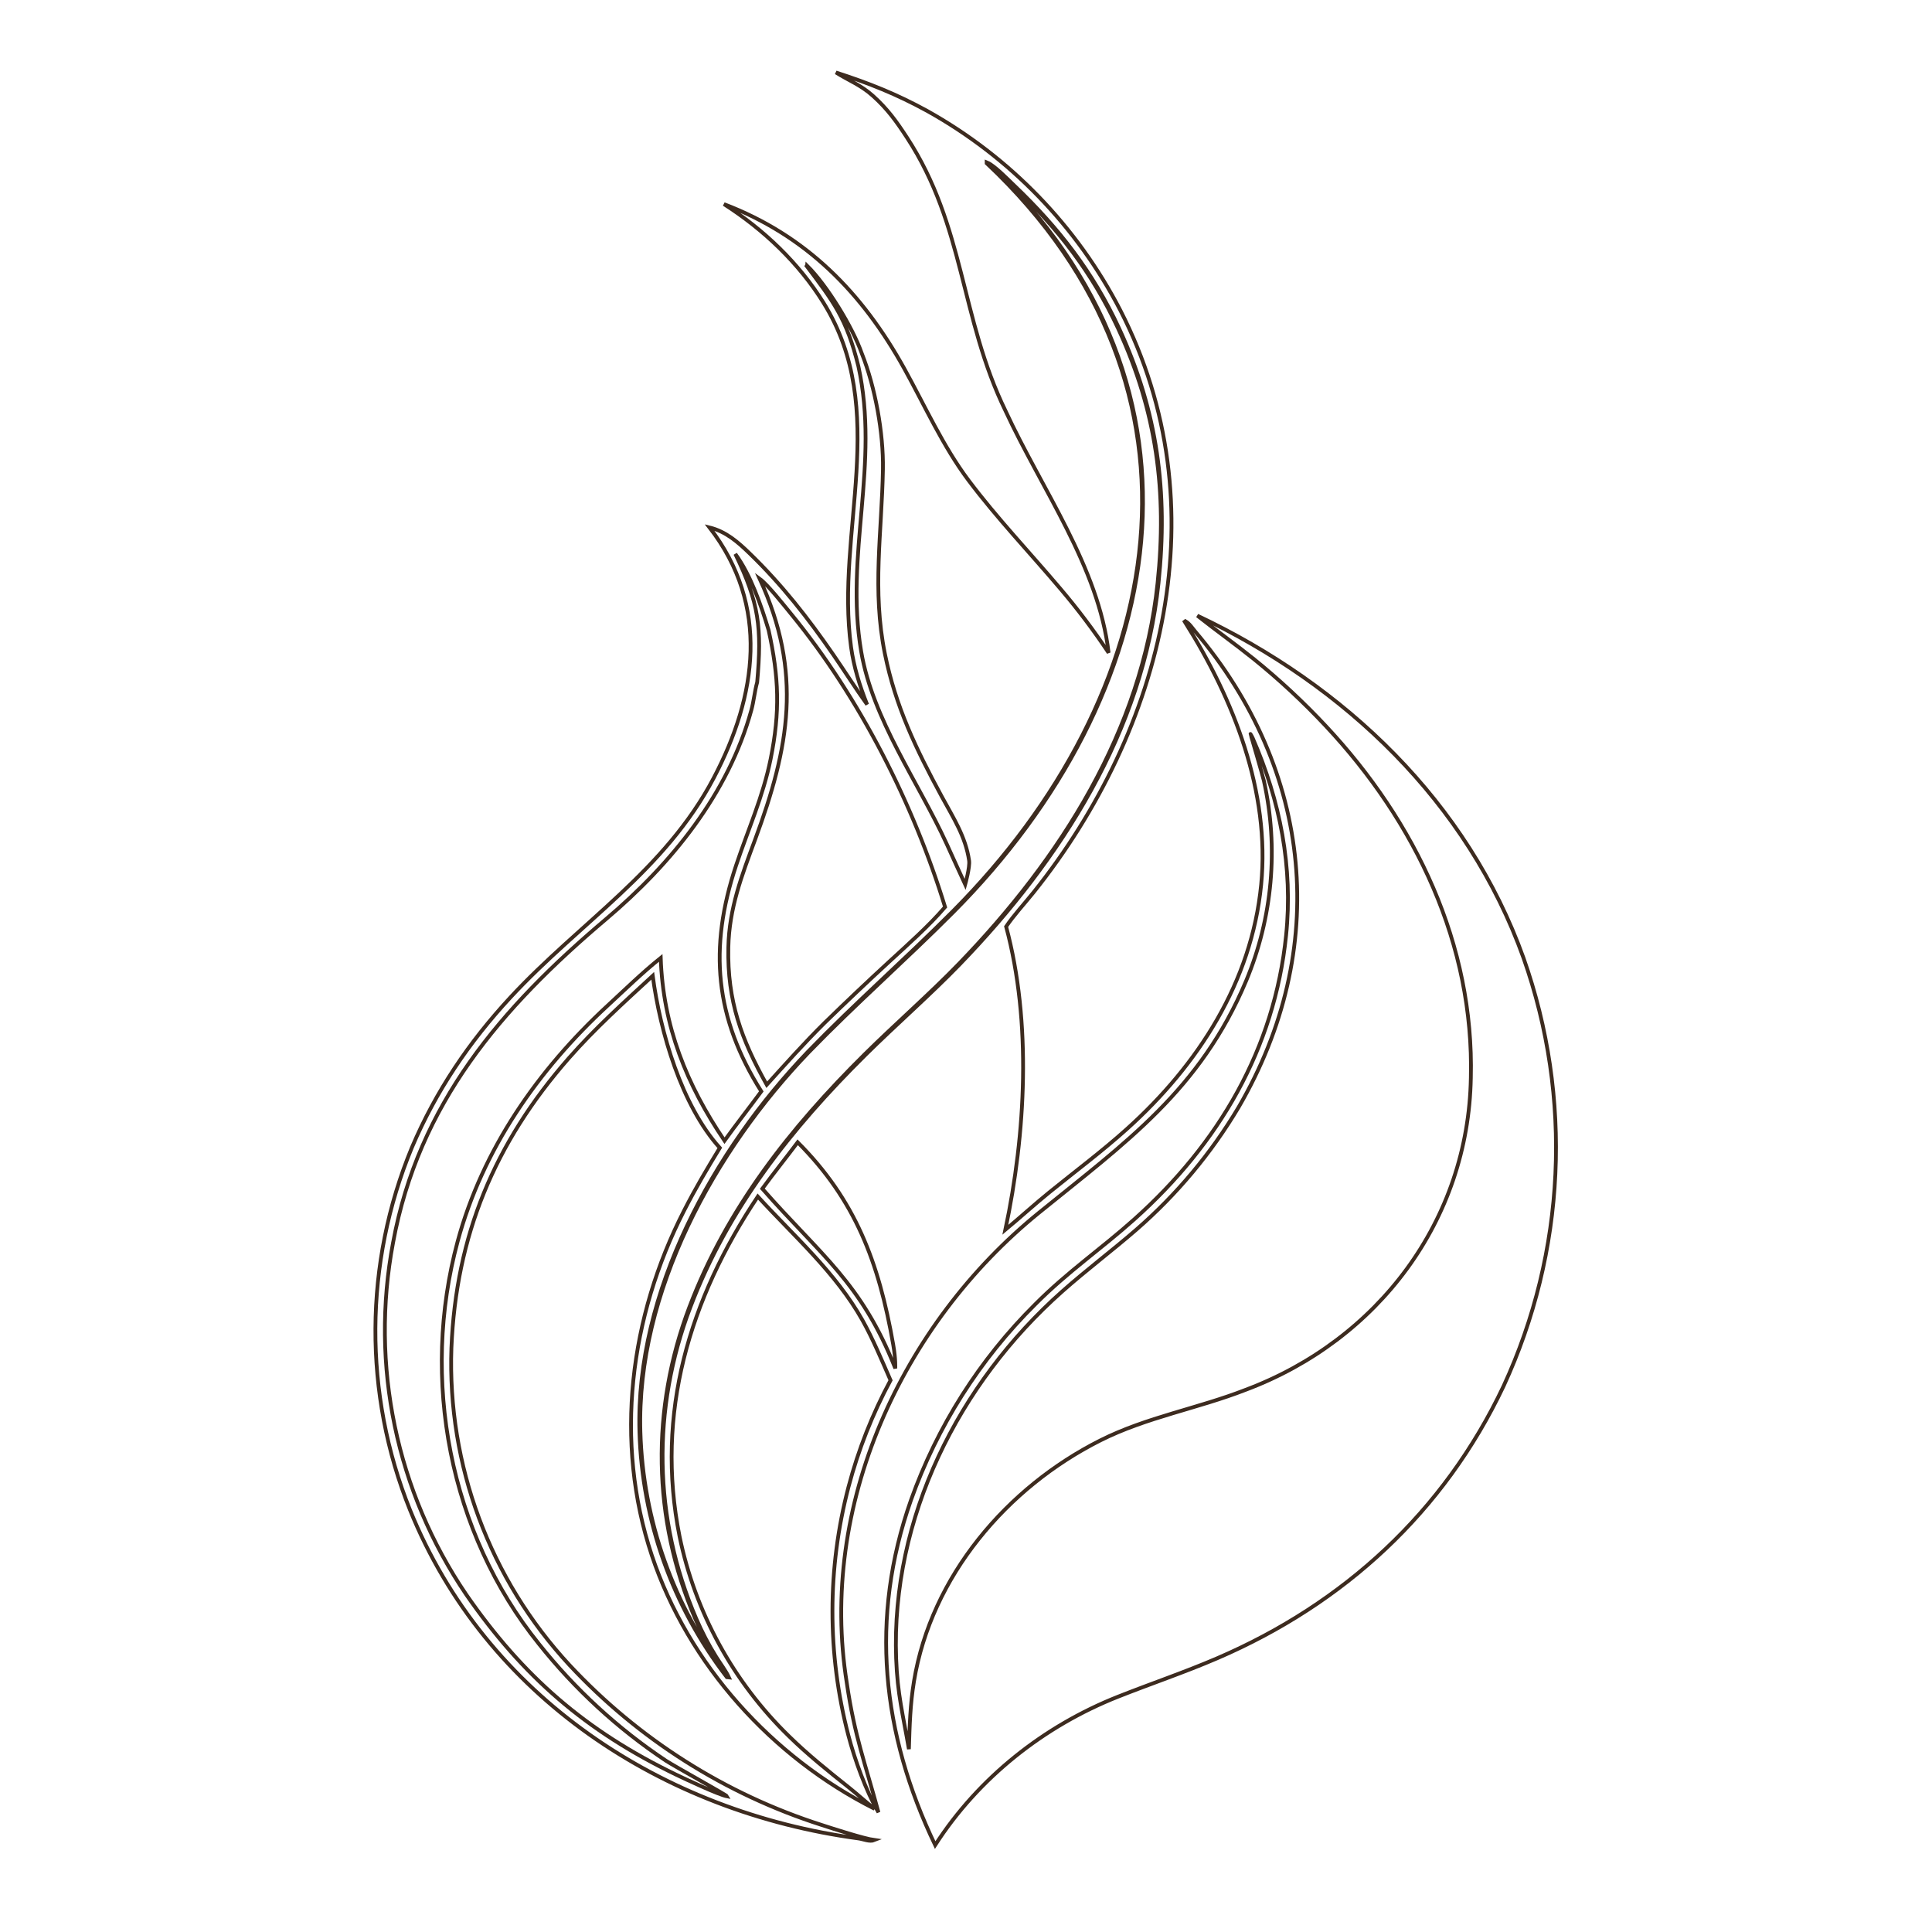
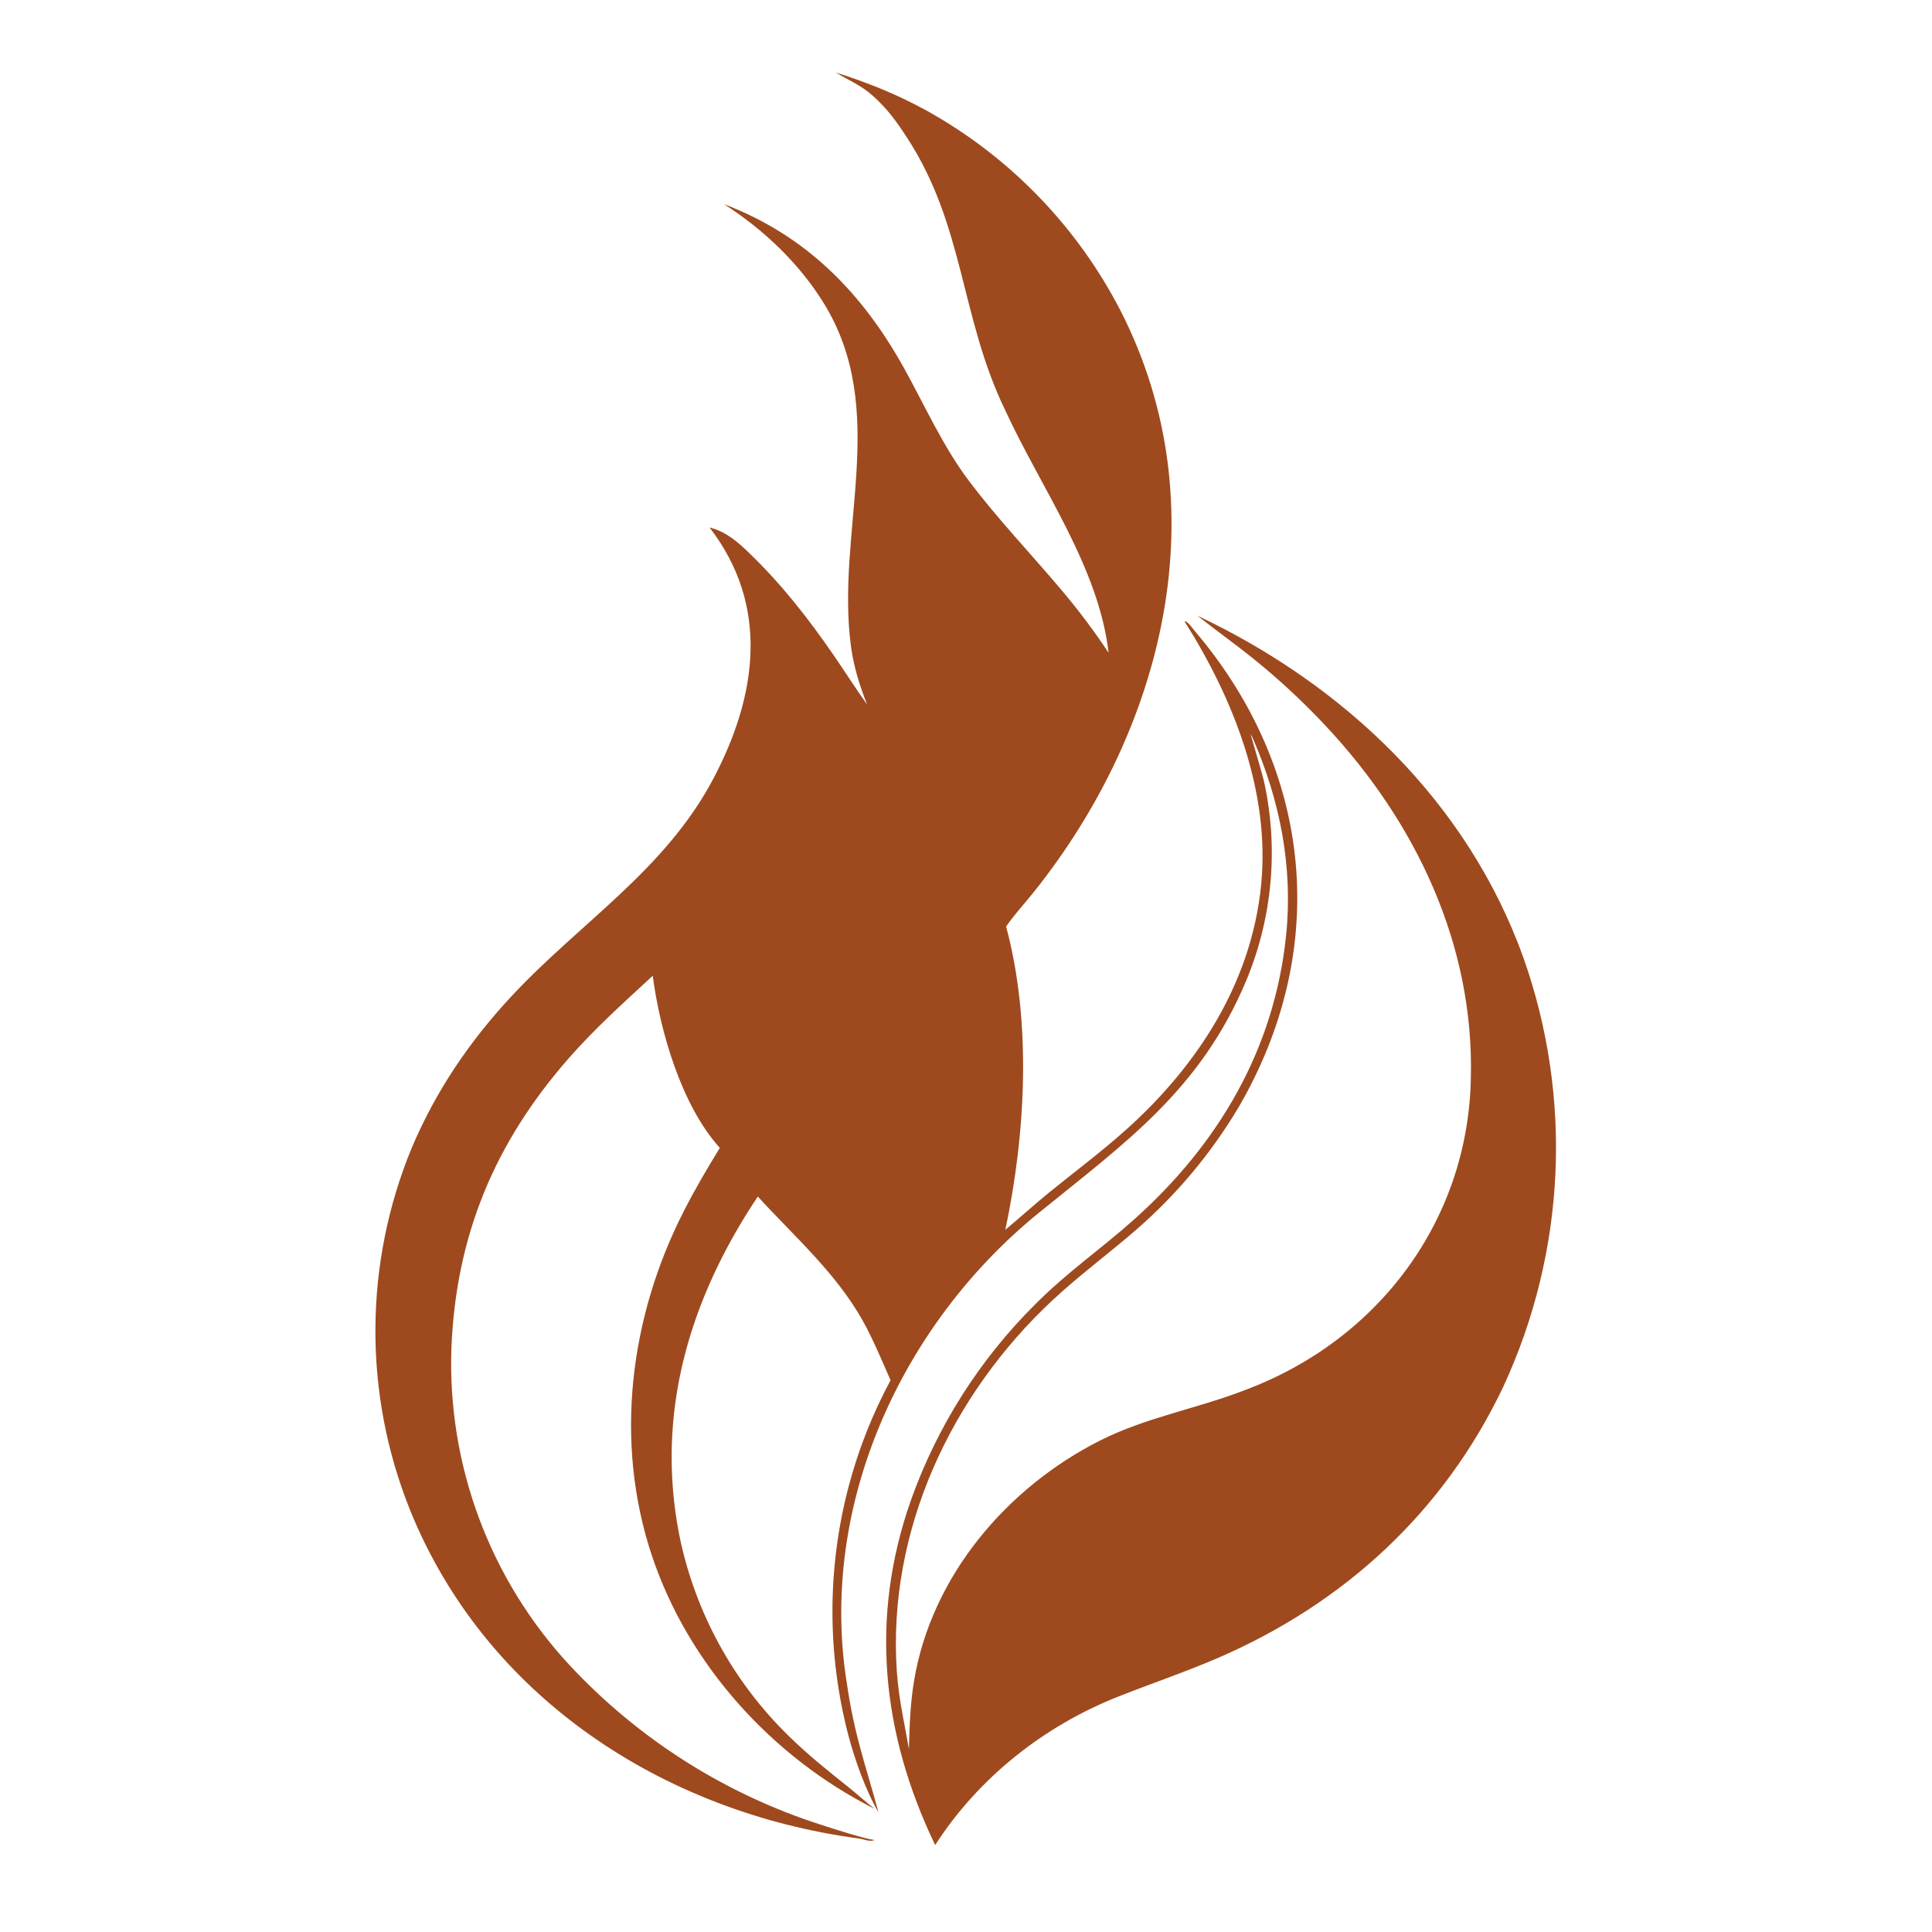
<svg xmlns="http://www.w3.org/2000/svg" width="1024" height="1024" viewBox="0 0 1024 1024">
-   <style>path{fill:#9E4A1E}@media (prefers-color-scheme:dark){path{fill:#E6A15C}}</style>
-   <g style="mix-blend-mode:normal;stroke-width:2;stroke-dasharray:none">
-     <path d="M532.977 217.84c-24.111-49.514-21.588-97.889-52.231-144.872-5.601-8.587-10.299-15.17-18.049-22.137-6.557-5.895-12.946-8.168-19.64-12.42 17.59 5.699 32.057 11.439 48.407 20.401A255 255 0 0 1 593.836 164.54c53.077 103.586 23.121 222.013-46.065 308.471-4.602 5.751-10.463 12.091-14.507 18.096 13.618 50.687 10.381 109.807-.41 160.693 7.838-6.498 15.403-13.42 23.297-19.825 13.872-11.256 27.817-21.626 41.13-33.601 37.823-34.02 66.057-77.853 71.147-129.377 4.856-49.155-14.58-98.522-40.503-139.493l.353-.271c2.216 1.294 3.507 3.459 5.141 5.385 62.6 73.76 71.804 168.602 23.058 252.261a266.6 266.6 0 0 1-54.197 64.853c-12.951 11.237-26.316 21.242-39.287 32.746-55.062 48.834-90.694 120.118-88.018 194.538.685 19.049 3.639 29.81 6.765 48.069.397-12.572.64-23.489 2.692-35.978 9.136-55.637 49.203-102.722 98.793-127.68 24.452-12.307 51.671-16.894 77.002-26.8 70.241-26.346 118.009-89.768 119.35-165.324 1.781-70.692-29.237-135.712-77.016-186.66a374 374 0 0 0-37.939-35.284c-9.793-7.884-20.104-15.214-30-23.051 78.226 36.94 143.284 98.903 172.859 181.405a301.6 301.6 0 0 1-10.596 227.036c-31.539 66.551-84.467 115.199-151.724 144.156-17.361 7.475-35.139 13.455-52.694 20.418-39.177 15.538-73.857 42.899-96.811 78.608-28.346-59.028-34.826-120.406-12.847-182.779a277 277 0 0 1 65.926-103.886c17.397-17.462 34.765-29.166 52.596-45.136 44.581-39.927 74.137-90.094 80.322-150.319 3.715-36.171-3.135-71.29-17.693-104.601-.345-.79-.748-1.452-1.195-2.183.01-.213 6.533 22.157 7.106 24.767a175.9 175.9 0 0 1-9.425 106.138c-24.209 57.657-63.758 85.505-109.744 122.81-72.995 59.215-116.984 155.323-101.853 249.469 4.143 28.209 9.682 42.224 16.762 68.369-6.673-11.316-12.672-28.214-15.964-40.824A260 260 0 0 1 449.752 788a258 258 0 0 1 22.258-56.43c-4.528-10.319-9.448-22.167-14.927-31.897-14.166-25.155-36.075-44.334-55.433-65.48-36.251 54.28-54.502 114.956-41.464 180.162a205.67 205.67 0 0 0 57.951 105.843c9.97 9.798 20.804 18.457 31.727 27.153 4.574 3.642 9.167 7.888 13.673 11.348-54.267-27.31-98.75-76.403-118.021-134.188-20.166-60.465-11.709-126.689 17.045-182.833 6.179-12.064 11.921-21.728 18.956-33.281-20.274-22.435-31.625-61.528-35.564-91.203-15.306 14.115-30.804 28.068-44.525 43.723-39.355 44.901-59.752 94.077-62.17 153.511a235.14 235.14 0 0 0 62.559 168.069 312.7 312.7 0 0 0 133.691 84.777c5.906 1.938 22.448 7.251 28.012 8.005-2.633 1.071-5.811-.501-8.542-.868-103.502-13.917-197.598-74.979-237.657-174.088a254.26 254.26 0 0 1 1.013-192.175c12.664-29.805 30.267-55.845 52.256-79.568 36.801-39.703 81.852-67.066 107.712-116.263 22.903-43.57 29.83-91.228-2.232-132.741 8.76 2.125 15.309 7.985 21.107 13.606 17.148 16.581 31.076 34.35 44.578 53.942 5.829 8.458 11.926 18.073 17.843 26.285-3.941-9.868-7.087-19.983-8.51-30.403-8.383-61.394 20.851-125.375-14.613-182.539-13.049-21.035-31.79-38.873-52.775-52.278 43.556 16.558 73.339 46.936 95.685 87.341 10.846 19.611 20.425 41.022 33.94 59.028 14.962 19.934 32.721 38.575 48.822 57.626a357 357 0 0 1 25.437 33.788c-5.3-45.478-35.408-86.563-54.607-128.133z" style="fill:none;fill-opacity:.328;stroke:#3d2b1f;stroke-width:2;stroke-dasharray:none;stroke-opacity:1" />
-     <path d="M523.201 86.412c127.201 119.863 95.966 282.243-18.093 396.856-25.169 25.291-51.776 48.625-76.574 74.207-49.985 52.031-91.509 127.274-89.362 201.428a223.72 223.72 0 0 0 46.196 129.804l.57.063c-1.25-2.72-4.826-7.656-6.579-10.499a150 150 0 0 1-10.575-20.268c-22.869-53.161-23.615-111.248-3.136-165.201 19.853-52.301 53.465-94.832 92.882-133.871 16.191-16.037 34.587-32.079 50.019-48.055 53.716-55.611 97.006-123.486 105.243-201.849 5.065-48.193-.424-90.761-20.916-134.975-13.709-29.579-32.001-53.175-55.508-75.582-3.182-3.034-10.466-10.545-14.167-12.058z" style="fill:none;fill-opacity:.328;stroke:#3d2b1f;stroke-width:2.5;stroke-dasharray:none;stroke-opacity:1" />
-     <path d="M422.789 605.43c-6.243 8.312-12.565 16.16-18.745 24.608 30.934 35.257 52.47 49.702 70.477 95.208 0 0 .29-4.603-1.092-12.519-7.706-44.126-20.259-76.864-50.64-107.297ZM513.645 456.125c-1.888-12.834-8.403-22.688-14.621-34.175-13.498-24.936-24.396-47.616-30.028-75.495-6.812-33.719-1.608-64.11-1.026-97.743.333-19.239-4.108-43.554-11.181-61.328-4.845-13.943-18.547-36.233-29.022-46.573l-.033.312-.686-.791c14.833 19.69 21.644 28.442 27.898 53.732 11.45 52.028-7.307 99.722 1.505 151.286 6.188 36.215 30.218 68.982 45.318 101.956 3.267 7.134 6.479 14.359 9.796 21.488 0 0 2.59-9.204 2.08-12.669zM406.391 574.943c10.166-11.241 19.822-22.069 30.623-32.778a1652 1652 0 0 1 34.256-32.435c9.674-8.908 21.104-18.982 29.638-28.987-16.745-54.661-45.243-111.035-81.644-155.372-3.572-4.351-12.354-15.516-16.609-18.6 22.891 49.744 15.723 89.252-2.413 138.174-7.11 19.178-13.771 36.405-14.203 57.197-.594 28.5 6.905 48.732 20.352 72.801z" style="fill:none;fill-opacity:.328;stroke:#3d2b1f;stroke-width:2;stroke-dasharray:none;stroke-opacity:1" />
-     <path d="M350.195 507.703c1.234 36.269 13.699 67.197 33.804 96.883 6.34-8.812 13.065-17.383 19.515-26.124-24.556-38.952-28.014-75.803-13.389-119.711 6.378-19.149 14.292-36.511 18.327-56.461 5.083-25.136 4.41-43.399-1.068-68.278-4-13.242-9.505-29.28-17.654-40.404 12.603 26.1 14.15 39.058 11.587 68.005-1.326 4.691-1.787 10.048-3.074 14.704-12.132 44.312-42.362 81.497-76.926 110.731-55.748 47.15-99.445 97.904-112.996 171.639a249.48 249.48 0 0 0 38.838 186.534c30.067 43.421 63.318 72.244 111.056 95.32 4.799 2.32 22.751 10.774 27.248 11.587-.322-.693-28.241-16.101-32.567-18.954a294.8 294.8 0 0 1-67.192-61.769c-47.632-59.102-62.876-140.592-43.137-213.44 13.246-48.882 42.497-90.824 79.431-124.921 9.354-8.636 18.253-17.359 28.197-25.341z" style="opacity:1;fill:none;fill-opacity:.328;stroke:#3d2b1f;stroke-width:2;stroke-dasharray:none;stroke-opacity:1" />
+   <style>path{fill:#9E4A1E}</style>
+   <g>
+     <path d="M532.977 217.84c-24.111-49.514-21.588-97.889-52.231-144.872-5.601-8.587-10.299-15.17-18.049-22.137-6.557-5.895-12.946-8.168-19.64-12.42 17.59 5.699 32.057 11.439 48.407 20.401A255 255 0 0 1 593.836 164.54c53.077 103.586 23.121 222.013-46.065 308.471-4.602 5.751-10.463 12.091-14.507 18.096 13.618 50.687 10.381 109.807-.41 160.693 7.838-6.498 15.403-13.42 23.297-19.825 13.872-11.256 27.817-21.626 41.13-33.601 37.823-34.02 66.057-77.853 71.147-129.377 4.856-49.155-14.58-98.522-40.503-139.493l.353-.271c2.216 1.294 3.507 3.459 5.141 5.385 62.6 73.76 71.804 168.602 23.058 252.261a266.6 266.6 0 0 1-54.197 64.853c-12.951 11.237-26.316 21.242-39.287 32.746-55.062 48.834-90.694 120.118-88.018 194.538.685 19.049 3.639 29.81 6.765 48.069.397-12.572.64-23.489 2.692-35.978 9.136-55.637 49.203-102.722 98.793-127.68 24.452-12.307 51.671-16.894 77.002-26.8 70.241-26.346 118.009-89.768 119.35-165.324 1.781-70.692-29.237-135.712-77.016-186.66a374 374 0 0 0-37.939-35.284c-9.793-7.884-20.104-15.214-30-23.051 78.226 36.94 143.284 98.903 172.859 181.405a301.6 301.6 0 0 1-10.596 227.036c-31.539 66.551-84.467 115.199-151.724 144.156-17.361 7.475-35.139 13.455-52.694 20.418-39.177 15.538-73.857 42.899-96.811 78.608-28.346-59.028-34.826-120.406-12.847-182.779a277 277 0 0 1 65.926-103.886c17.397-17.462 34.765-29.166 52.596-45.136 44.581-39.927 74.137-90.094 80.322-150.319 3.715-36.171-3.135-71.29-17.693-104.601-.345-.79-.748-1.452-1.195-2.183.01-.213 6.533 22.157 7.106 24.767a175.9 175.9 0 0 1-9.425 106.138c-24.209 57.657-63.758 85.505-109.744 122.81-72.995 59.215-116.984 155.323-101.853 249.469 4.143 28.209 9.682 42.224 16.762 68.369-6.673-11.316-12.672-28.214-15.964-40.824A260 260 0 0 1 449.752 788a258 258 0 0 1 22.258-56.43c-4.528-10.319-9.448-22.167-14.927-31.897-14.166-25.155-36.075-44.334-55.433-65.48-36.251 54.28-54.502 114.956-41.464 180.162a205.67 205.67 0 0 0 57.951 105.843c9.97 9.798 20.804 18.457 31.727 27.153 4.574 3.642 9.167 7.888 13.673 11.348-54.267-27.31-98.75-76.403-118.021-134.188-20.166-60.465-11.709-126.689 17.045-182.833 6.179-12.064 11.921-21.728 18.956-33.281-20.274-22.435-31.625-61.528-35.564-91.203-15.306 14.115-30.804 28.068-44.525 43.723-39.355 44.901-59.752 94.077-62.17 153.511a235.14 235.14 0 0 0 62.559 168.069 312.7 312.7 0 0 0 133.691 84.777c5.906 1.938 22.448 7.251 28.012 8.005-2.633 1.071-5.811-.501-8.542-.868-103.502-13.917-197.598-74.979-237.657-174.088a254.26 254.26 0 0 1 1.013-192.175c12.664-29.805 30.267-55.845 52.256-79.568 36.801-39.703 81.852-67.066 107.712-116.263 22.903-43.57 29.83-91.228-2.232-132.741 8.76 2.125 15.309 7.985 21.107 13.606 17.148 16.581 31.076 34.35 44.578 53.942 5.829 8.458 11.926 18.073 17.843 26.285-3.941-9.868-7.087-19.983-8.51-30.403-8.383-61.394 20.851-125.375-14.613-182.539-13.049-21.035-31.79-38.873-52.775-52.278 43.556 16.558 73.339 46.936 95.685 87.341 10.846 19.611 20.425 41.022 33.94 59.028 14.962 19.934 32.721 38.575 48.822 57.626a357 357 0 0 1 25.437 33.788c-5.3-45.478-35.408-86.563-54.607-128.133z" />
+     <path d="M523.201 86.412c127.201 119.863 95.966 282.243-18.093 396.856-25.169 25.291-51.776 48.625-76.574 74.207-49.985 52.031-91.509 127.274-89.362 201.428a223.72 223.72 0 0 0 46.196 129.804l.57.063c-1.25-2.72-4.826-7.656-6.579-10.499a150 150 0 0 1-10.575-20.268c-22.869-53.161-23.615-111.248-3.136-165.201 19.853-52.301 53.465-94.832 92.882-133.871 16.191-16.037 34.587-32.079 50.019-48.055 53.716-55.611 97.006-123.486 105.243-201.849 5.065-48.193-.424-90.761-20.916-134.975-13.709-29.579-32.001-53.175-55.508-75.582-3.182-3.034-10.466-10.545-14.167-12.058z" />
+     <path d="M422.789 605.43c-6.243 8.312-12.565 16.16-18.745 24.608 30.934 35.257 52.47 49.702 70.477 95.208 0 0 .29-4.603-1.092-12.519-7.706-44.126-20.259-76.864-50.64-107.297ZM513.645 456.125c-1.888-12.834-8.403-22.688-14.621-34.175-13.498-24.936-24.396-47.616-30.028-75.495-6.812-33.719-1.608-64.11-1.026-97.743.333-19.239-4.108-43.554-11.181-61.328-4.845-13.943-18.547-36.233-29.022-46.573l-.033.312-.686-.791c14.833 19.69 21.644 28.442 27.898 53.732 11.45 52.028-7.307 99.722 1.505 151.286 6.188 36.215 30.218 68.982 45.318 101.956 3.267 7.134 6.479 14.359 9.796 21.488 0 0 2.59-9.204 2.08-12.669zM406.391 574.943c10.166-11.241 19.822-22.069 30.623-32.778a1652 1652 0 0 1 34.256-32.435c9.674-8.908 21.104-18.982 29.638-28.987-16.745-54.661-45.243-111.035-81.644-155.372-3.572-4.351-12.354-15.516-16.609-18.6 22.891 49.744 15.723 89.252-2.413 138.174-7.11 19.178-13.771 36.405-14.203 57.197-.594 28.5 6.905 48.732 20.352 72.801z" />
+     <path d="M350.195 507.703c1.234 36.269 13.699 67.197 33.804 96.883 6.34-8.812 13.065-17.383 19.515-26.124-24.556-38.952-28.014-75.803-13.389-119.711 6.378-19.149 14.292-36.511 18.327-56.461 5.083-25.136 4.41-43.399-1.068-68.278-4-13.242-9.505-29.28-17.654-40.404 12.603 26.1 14.15 39.058 11.587 68.005-1.326 4.691-1.787 10.048-3.074 14.704-12.132 44.312-42.362 81.497-76.926 110.731-55.748 47.15-99.445 97.904-112.996 171.639a249.48 249.48 0 0 0 38.838 186.534c30.067 43.421 63.318 72.244 111.056 95.32 4.799 2.32 22.751 10.774 27.248 11.587-.322-.693-28.241-16.101-32.567-18.954a294.8 294.8 0 0 1-67.192-61.769c-47.632-59.102-62.876-140.592-43.137-213.44 13.246-48.882 42.497-90.824 79.431-124.921 9.354-8.636 18.253-17.359 28.197-25.341z" />
  </g>
</svg>
